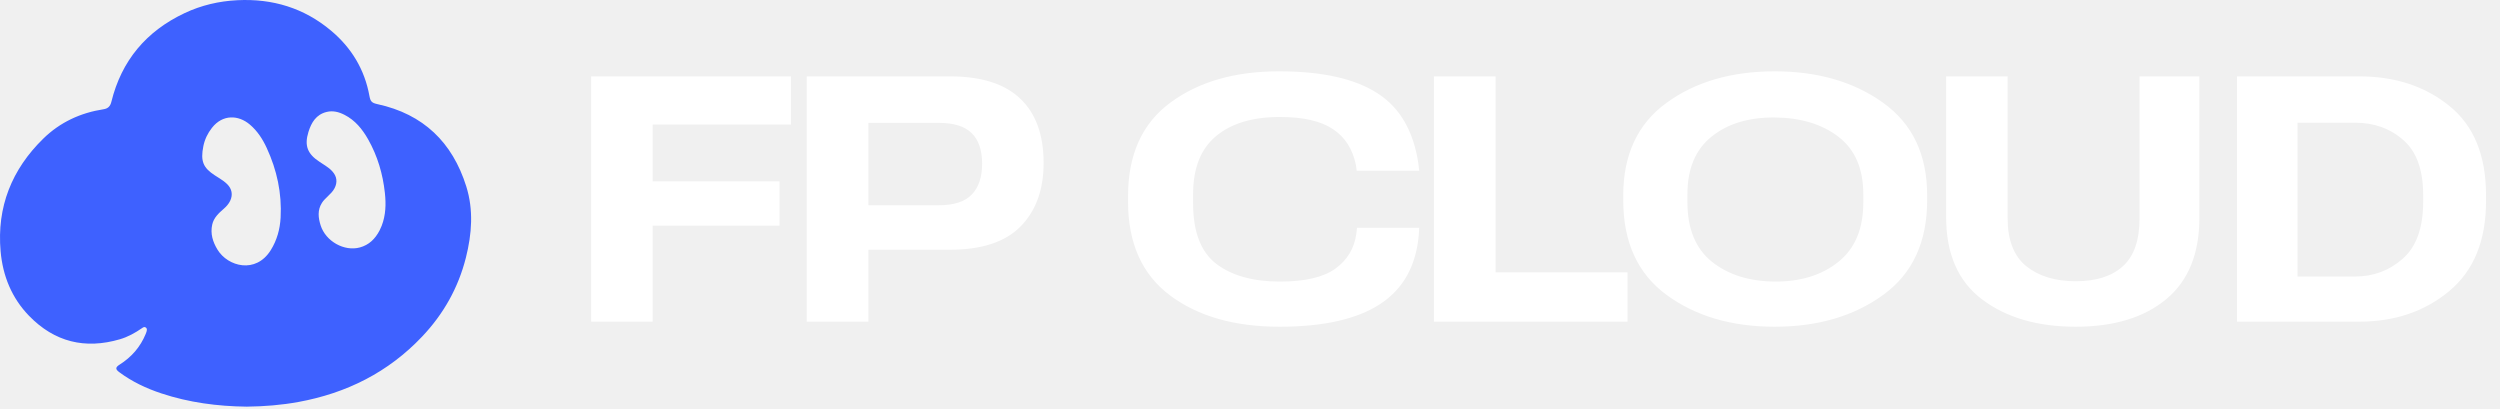
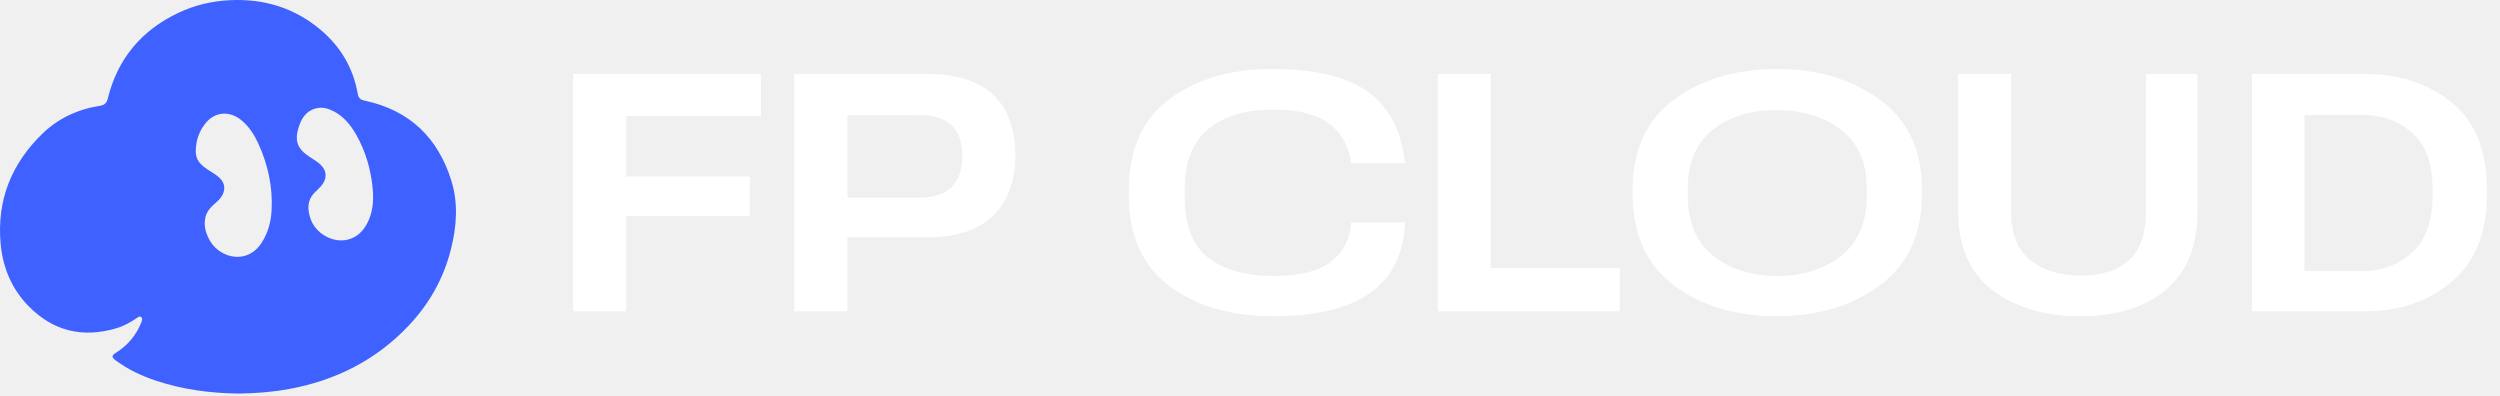
- <svg xmlns="http://www.w3.org/2000/svg" width="692" height="113" viewBox="0 0 692 113" fill="none">
-   <path d="M163.631 89.039V21.14H218.939V34.477H180.652V50.193H215.768V62.458H180.652V89.039H163.631ZM223.304 89.039V21.14H262.943C271.617 21.14 278.099 23.192 282.389 27.296C286.71 31.368 288.871 37.306 288.871 45.11C288.871 52.54 286.726 58.416 282.436 62.737C278.176 67.028 271.617 69.157 262.756 69.126H240.372V89.039H223.304ZM240.372 56.815H259.818C264.015 56.815 267.062 55.836 268.958 53.877C270.886 51.887 271.85 49.043 271.85 45.343C271.85 41.55 270.886 38.721 268.958 36.856C267.062 34.959 264.015 34.011 259.818 34.011H240.372V56.815ZM312.244 55.836V54.297C312.244 42.794 316.146 34.166 323.949 28.415C331.753 22.632 341.779 19.741 354.028 19.741C365.935 19.741 375.013 21.762 381.262 25.803C387.542 29.814 391.335 36.389 392.641 45.53L392.828 47.255H375.526L375.34 45.763C374.438 41.286 372.309 37.944 368.951 35.736C365.624 33.498 360.728 32.379 354.261 32.379C346.707 32.379 340.815 34.151 336.587 37.695C332.359 41.208 330.245 46.587 330.245 53.83V56.255C330.245 64.152 332.39 69.748 336.68 73.044C341.002 76.308 346.862 77.94 354.261 77.94C361.225 77.94 366.355 76.743 369.65 74.349C372.946 71.956 374.874 68.738 375.433 64.696L375.62 63.064H392.828L392.734 64.836C392.019 73.51 388.46 79.945 382.055 84.142C375.651 88.34 366.355 90.438 354.168 90.438C341.701 90.438 331.597 87.547 323.856 81.764C316.115 75.951 312.244 67.308 312.244 55.836ZM396.913 89.039V21.14H413.981V75.375H450.495V89.039H396.913ZM449.311 55.416V54.11C449.311 42.825 453.306 34.275 461.296 28.462C469.286 22.648 479.265 19.741 491.235 19.741C503.173 19.741 513.184 22.648 521.267 28.462C529.381 34.275 533.438 42.825 533.438 54.11V55.416C533.438 67.012 529.381 75.748 521.267 81.624C513.184 87.5 503.173 90.438 491.235 90.438C479.296 90.438 469.317 87.5 461.296 81.624C453.306 75.748 449.311 67.012 449.311 55.416ZM467.078 55.976C467.078 63.313 469.332 68.8 473.84 72.437C478.348 76.044 484.162 77.878 491.281 77.94C498.432 77.971 504.292 76.153 508.862 72.484C513.463 68.816 515.764 63.328 515.764 56.022V53.784C515.764 46.695 513.479 41.395 508.909 37.882C504.339 34.368 498.463 32.581 491.281 32.519C484.1 32.456 478.27 34.213 473.794 37.788C469.317 41.364 467.078 46.695 467.078 53.784V55.976ZM538.689 60.079V21.14H555.711V60.406C555.711 66.468 557.436 70.898 560.887 73.697C564.369 76.463 568.924 77.847 574.551 77.847C580.209 77.847 584.562 76.463 587.608 73.697C590.686 70.93 592.225 66.499 592.225 60.406V21.14H608.78V60.079C608.842 70.09 605.796 77.66 599.64 82.79C593.515 87.889 585.152 90.438 574.551 90.438C564.012 90.438 555.4 87.935 548.716 82.93C542.031 77.925 538.689 70.308 538.689 60.079ZM619.208 89.039V21.14H653.017C662.966 21.14 671.298 23.876 678.013 29.348C684.759 34.788 688.133 43.027 688.133 54.064V55.696C688.133 66.639 684.728 74.94 677.92 80.598C671.142 86.225 662.841 89.039 653.017 89.039H619.208ZM635.949 76.541H651.898C656.966 76.541 661.365 74.893 665.095 71.598C668.857 68.271 670.738 63.017 670.738 55.836V54.064C670.738 47.037 668.904 41.939 665.235 38.768C661.598 35.565 657.152 33.964 651.898 33.964H635.949V76.541Z" fill="white" />
+ <svg xmlns="http://www.w3.org/2000/svg" width="715" height="113" viewBox="0 0 715 113" fill="none">
+   <path d="M163.911 89.039V21.14H217.633V33.218H179.113V50.473H214.462V61.758H179.113V89.039H163.911ZM227.146 89.039V21.14H264.967C273.516 21.14 279.889 23.13 284.086 27.109C288.284 31.089 290.382 36.887 290.382 44.504C290.382 51.716 288.284 57.421 284.086 61.618C279.921 65.815 273.501 67.898 264.827 67.867H242.349V89.039H227.146ZM242.349 56.535H262.635C267.018 56.535 270.205 55.509 272.195 53.457C274.216 51.405 275.226 48.468 275.226 44.644C275.226 40.757 274.216 37.835 272.195 35.876C270.205 33.887 267.018 32.892 262.635 32.892H242.349V56.535ZM322.839 55.882V54.343C322.839 42.84 326.679 34.197 334.358 28.415C342.068 22.632 351.939 19.741 363.97 19.741C375.474 19.741 384.272 21.715 390.365 25.663C396.49 29.612 400.252 36.094 401.651 45.11L401.837 46.649H386.401L386.215 45.296C385.22 40.726 382.982 37.26 379.5 34.897C376.018 32.534 370.903 31.353 364.157 31.353C356.167 31.353 349.949 33.218 345.503 36.949C341.058 40.648 338.835 46.322 338.835 53.97V56.209C338.835 64.478 341.104 70.339 345.643 73.79C350.213 77.21 356.385 78.919 364.157 78.919C371.432 78.919 376.795 77.66 380.246 75.142C383.697 72.624 385.717 69.282 386.308 65.116L386.448 63.623H401.884L401.744 65.209C400.998 73.759 397.485 80.101 391.205 84.236C384.956 88.371 375.909 90.438 364.064 90.438C351.939 90.438 342.037 87.531 334.358 81.718C326.679 75.904 322.839 67.292 322.839 55.882ZM411.164 89.039V21.14H426.367V76.681H463.254V89.039H411.164ZM466.938 55.416V54.11C466.938 42.918 470.856 34.4 478.69 28.555C486.556 22.679 496.38 19.741 508.163 19.741C519.883 19.741 529.723 22.679 537.682 28.555C545.672 34.4 549.667 42.918 549.667 54.11V55.416C549.667 66.919 545.672 75.64 537.682 81.578C529.723 87.485 519.883 90.438 508.163 90.438C496.38 90.438 486.556 87.485 478.69 81.578C470.856 75.64 466.938 66.919 466.938 55.416ZM482.701 55.882C482.701 63.468 485.094 69.204 489.882 73.09C494.67 76.945 500.779 78.888 508.209 78.919C515.64 78.951 521.78 77.023 526.63 73.137C531.48 69.22 533.905 63.484 533.905 55.929V53.877C533.905 46.509 531.48 40.944 526.63 37.182C521.811 33.42 515.671 31.524 508.209 31.493C500.717 31.462 494.592 33.343 489.836 37.135C485.079 40.928 482.701 46.509 482.701 53.877V55.882ZM560.02 60.266V21.14H575.176V60.499C575.176 66.81 577.01 71.442 580.679 74.396C584.347 77.35 589.135 78.826 595.042 78.826C601.042 78.826 605.659 77.365 608.892 74.443C612.125 71.489 613.742 66.841 613.742 60.499V21.14H628.478V60.266C628.541 70.152 625.572 77.66 619.571 82.79C613.571 87.889 605.379 90.438 594.995 90.438C584.767 90.438 576.373 87.951 569.813 82.977C563.284 77.971 560.02 70.401 560.02 60.266ZM644.054 89.039V21.14H676.465C686.289 21.14 694.543 23.876 701.227 29.348C707.912 34.819 711.254 43.074 711.254 54.11V55.696C711.254 66.639 707.881 74.94 701.134 80.598C694.419 86.225 686.196 89.039 676.465 89.039H644.054ZM659.07 77.52H675.625C681.097 77.52 685.807 75.779 689.755 72.297C693.735 68.784 695.725 63.297 695.725 55.836V54.11C695.725 46.773 693.766 41.395 689.849 37.975C685.963 34.555 681.221 32.845 675.625 32.845H659.07V77.52Z" fill="white" />
  <path d="M68.308 112.56C60.182 112.468 52.288 111.423 44.63 108.88C40.475 107.5 36.554 105.649 33.024 103.026C31.885 102.18 31.916 101.678 33.132 100.91C36.409 98.84 38.84 96.048 40.323 92.452C40.409 92.245 40.498 92.036 40.554 91.82C40.66 91.409 40.781 90.972 40.362 90.661C39.96 90.362 39.609 90.624 39.288 90.846C37.404 92.143 35.417 93.25 33.217 93.899C23.559 96.746 15.091 94.671 8.067 87.449C3.252 82.499 0.762 76.361 0.165 69.535C-0.906 57.282 3.256 46.903 11.984 38.37C16.608 33.848 22.27 31.224 28.673 30.238C29.865 30.055 30.518 29.437 30.824 28.19C33.638 16.75 40.494 8.634 51.095 3.633C55.717 1.453 60.604 0.31 65.714 0.056C75.437 -0.427 84.16 2.207 91.645 8.491C97.295 13.235 100.931 19.238 102.258 26.557C102.542 28.121 102.931 28.491 104.503 28.832C117.171 31.585 125.239 39.393 129.064 51.603C131.106 58.12 130.613 64.751 128.962 71.311C126.859 79.664 122.758 86.921 116.85 93.161C107.485 103.053 95.934 108.823 82.62 111.263C77.915 112.125 73.169 112.502 68.308 112.56ZM58.659 35.397C57.473 36.902 56.662 38.609 56.287 40.466C55.44 44.658 56.281 46.466 59.452 48.527C59.899 48.817 60.351 49.101 60.803 49.385C61.541 49.849 62.249 50.351 62.875 50.965C64.2 52.268 64.506 53.913 63.708 55.59C63.291 56.467 62.651 57.165 61.923 57.8C60.541 59.007 59.179 60.248 58.749 62.143C58.172 64.687 58.91 66.989 60.218 69.126C63.07 73.784 70.801 75.885 74.943 69.249C76.669 66.483 77.497 63.443 77.674 60.243C78.047 53.496 76.656 47.074 73.83 40.954C72.69 38.484 71.237 36.23 69.129 34.453C66 31.815 61.639 31.586 58.659 35.397ZM105.076 63.776C105.272 63.342 105.489 62.916 105.66 62.472C106.784 59.543 106.871 56.51 106.54 53.437C105.972 48.16 104.505 43.156 101.875 38.532C100.287 35.739 98.3 33.286 95.36 31.786C93.8 30.99 92.157 30.556 90.402 30.988C87.509 31.7 86.191 33.911 85.385 36.498C84.206 40.287 85.09 42.591 88.414 44.766C89.001 45.15 89.585 45.54 90.174 45.92C90.862 46.364 91.494 46.873 92.038 47.486C93.259 48.859 93.451 50.453 92.613 52.085C92.141 53.004 91.401 53.692 90.676 54.397C90.114 54.944 89.535 55.479 89.112 56.151C87.843 58.165 88.079 60.269 88.756 62.392C90.158 66.787 95.27 69.67 99.607 68.493C102.123 67.81 103.835 66.153 105.076 63.776Z" fill="#3E61FF" />
</svg>
